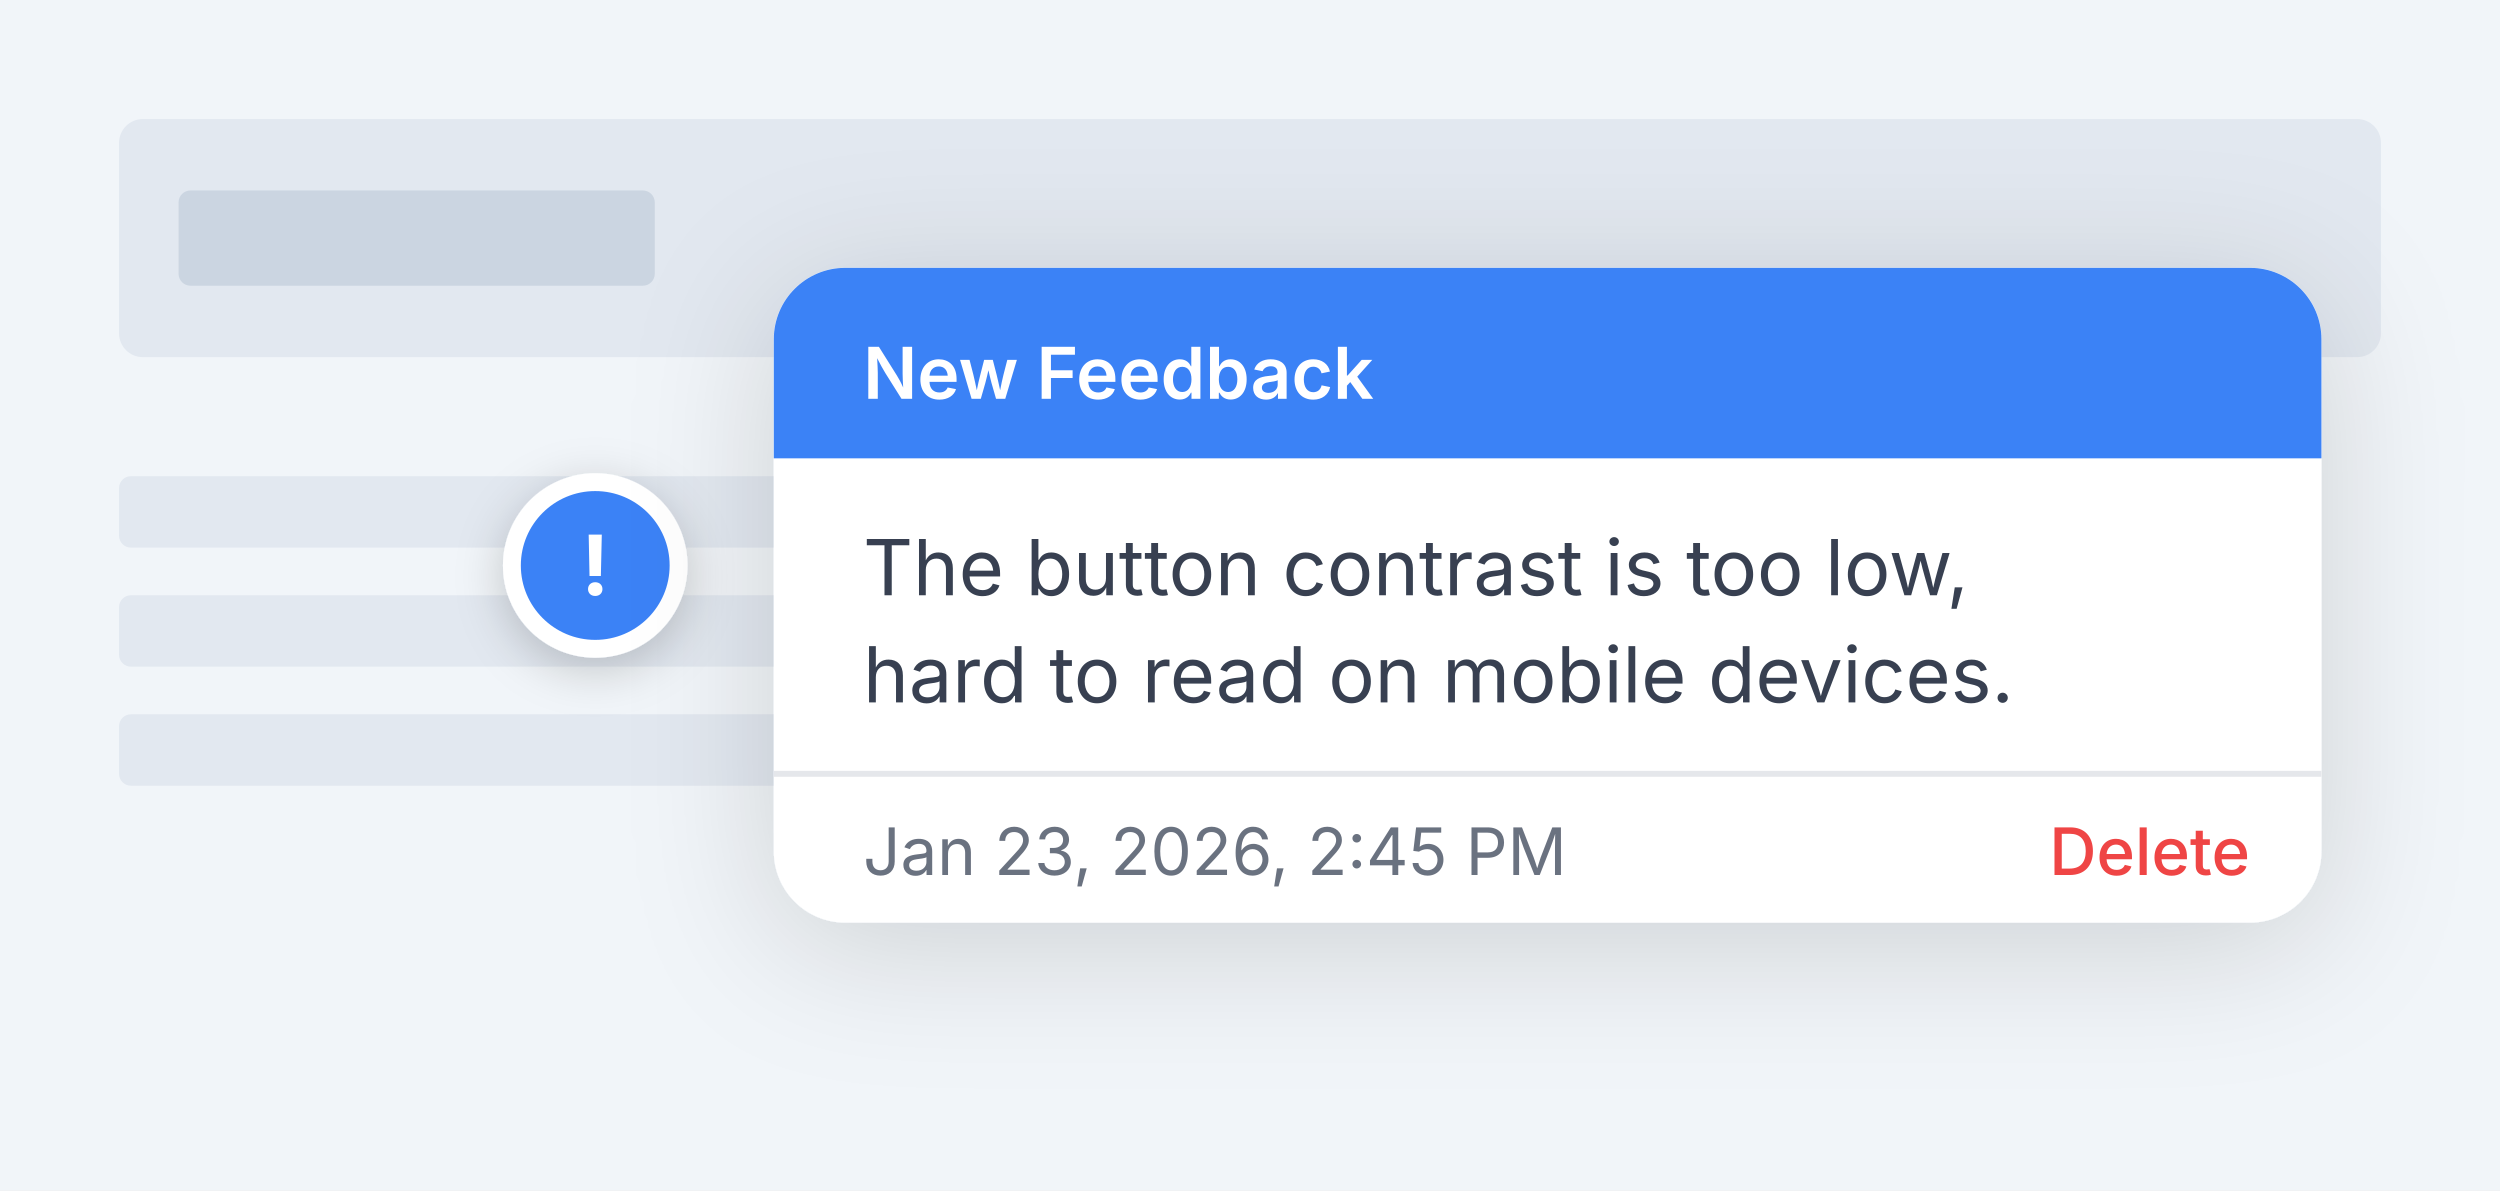
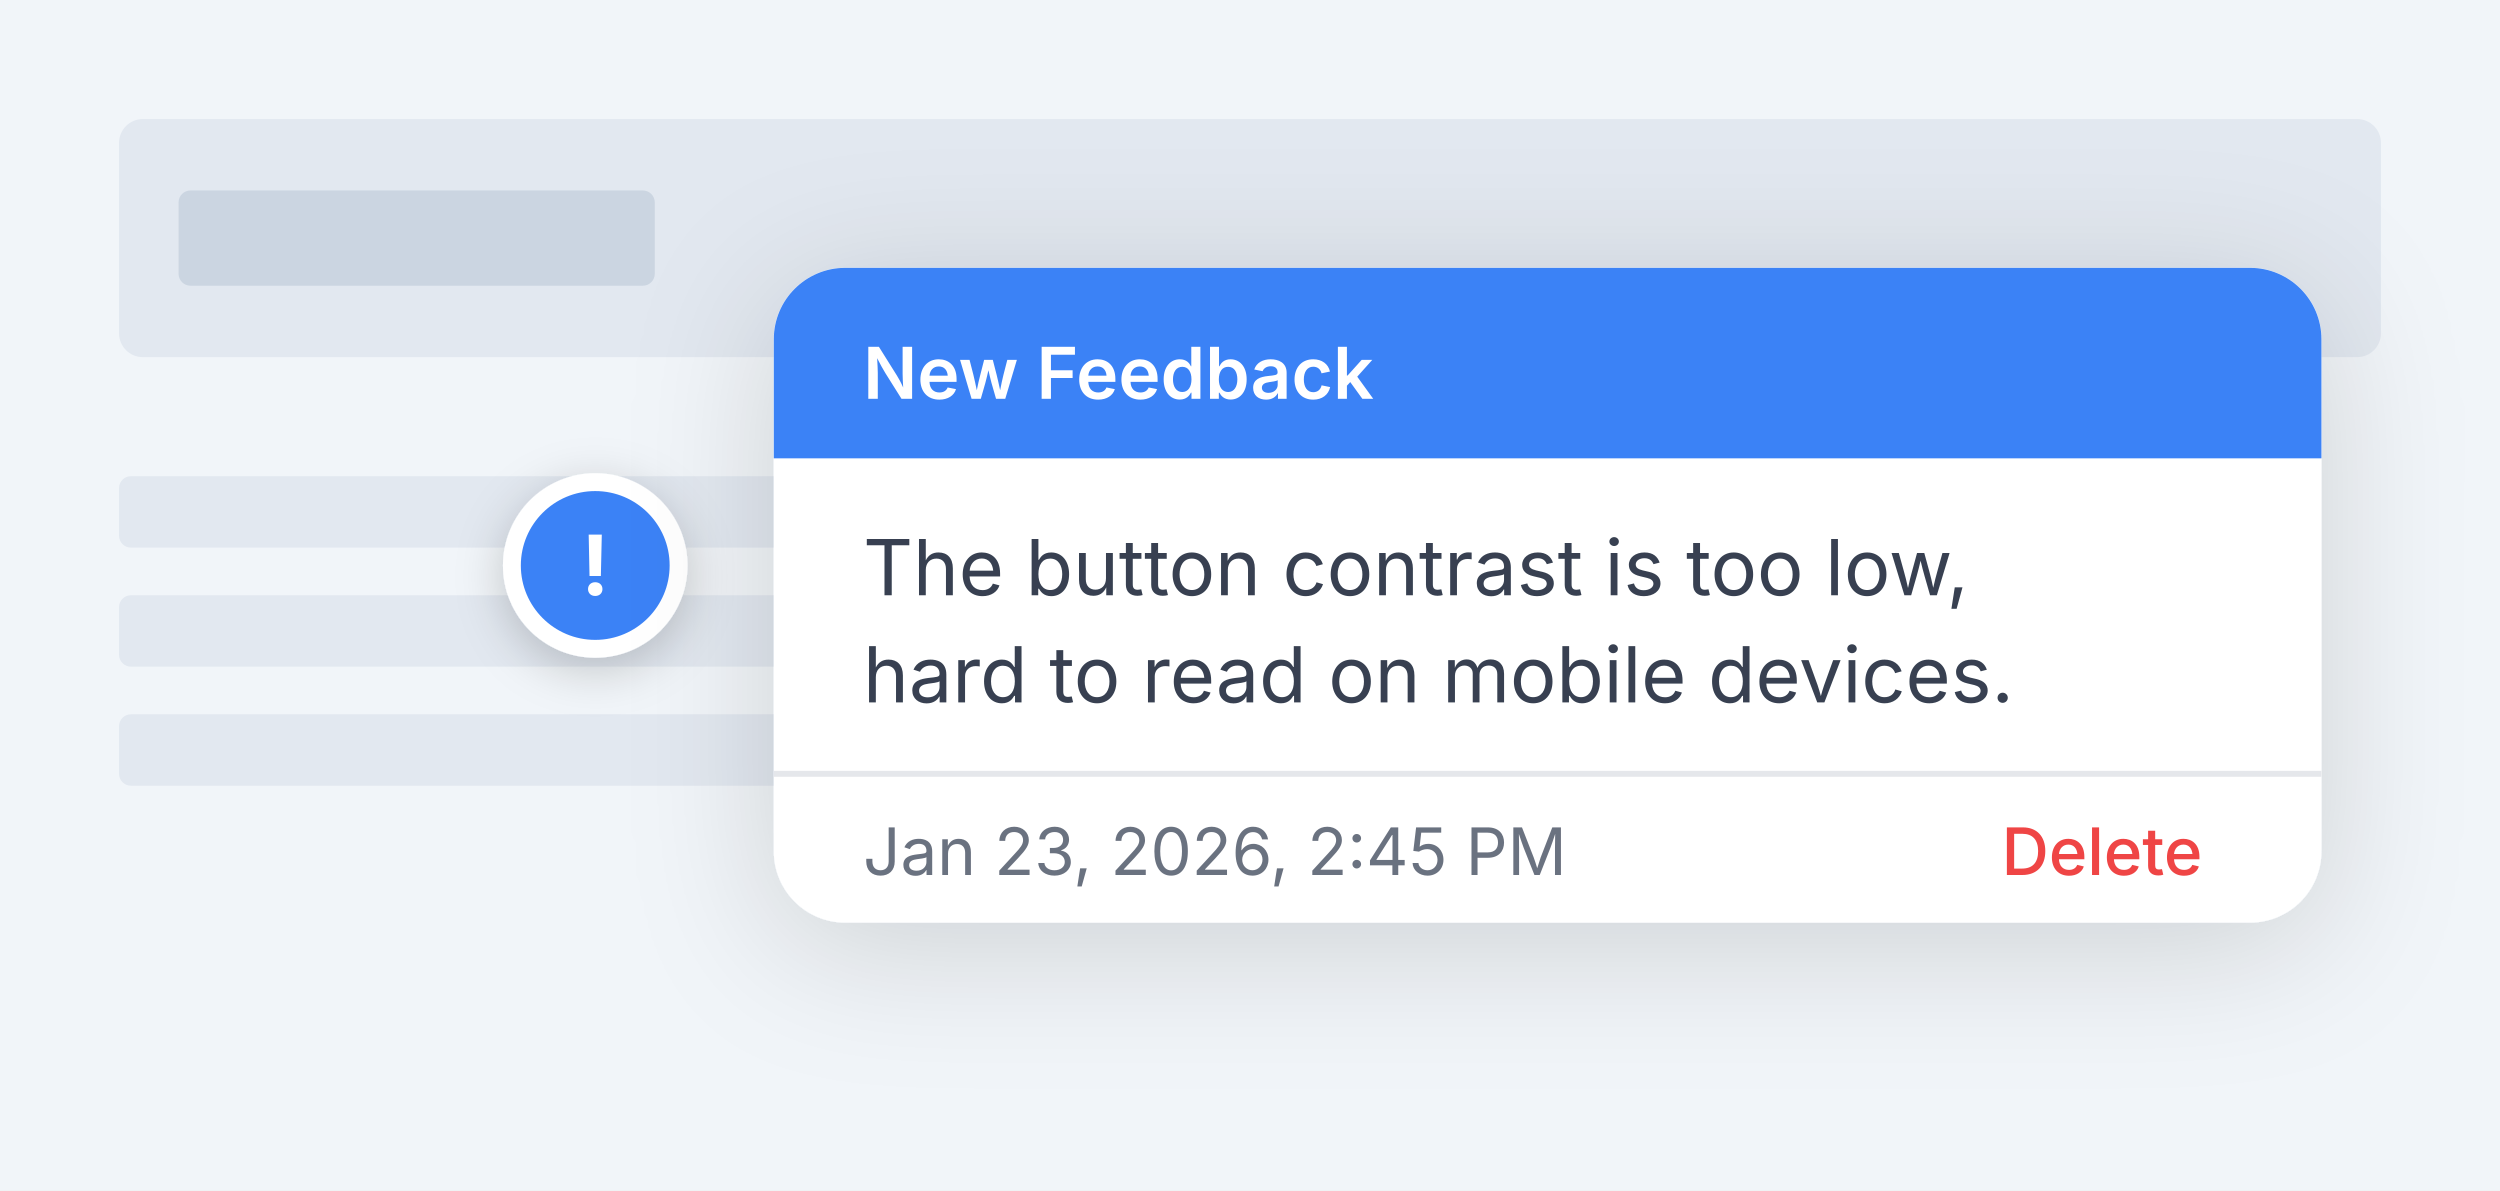
<svg xmlns="http://www.w3.org/2000/svg" width="420" height="200" viewBox="0 0 420 200" fill="none">
  <rect width="420" height="200" fill="#f1f5f9" />
  <rect x="20" y="20" width="380" height="40" rx="4" fill="#e2e8f0" />
  <rect x="30" y="32" width="80" height="16" rx="2" fill="#cbd5e1" />
  <rect x="20" y="80" width="180" height="12" rx="2" fill="#e2e8f0" />
  <rect x="20" y="100" width="160" height="12" rx="2" fill="#e2e8f0" />
  <rect x="20" y="120" width="140" height="12" rx="2" fill="#e2e8f0" />
  <circle cx="100" cy="95" r="14" fill="#3b82f6" stroke="white" stroke-width="3" filter="drop-shadow(0 2px 4px rgba(0,0,0,0.2))" />
  <text x="100" y="100" font-family="system-ui, -apple-system, sans-serif" font-size="14" fill="white" text-anchor="middle" font-weight="bold">!</text>
  <g filter="drop-shadow(0 4px 12px rgba(0,0,0,0.15))">
    <rect x="130" y="45" width="260" height="110" rx="12" fill="white" />
    <path d="M130 57a12 12 0 0112-12h236a12 12 0 0112 12v20H130z" fill="#3b82f6" />
    <text x="145" y="67" font-family="system-ui, -apple-system, sans-serif" font-size="12" fill="white" font-weight="600">New Feedback</text>
    <text x="145" y="100" font-family="system-ui, -apple-system, sans-serif" font-size="13" fill="#374151">The button contrast is too low,</text>
    <text x="145" y="118" font-family="system-ui, -apple-system, sans-serif" font-size="13" fill="#374151">hard to read on mobile devices.</text>
    <line x1="130" y1="130" x2="390" y2="130" stroke="#e5e7eb" />
    <text x="145" y="147" font-family="system-ui, -apple-system, sans-serif" font-size="11" fill="#6b7280">Jan 23, 2026, 2:45 PM</text>
-     <text x="378" y="147" font-family="system-ui, -apple-system, sans-serif" font-size="11" fill="#ef4444" font-weight="500" text-anchor="end">Delete</text>
+     <text x="370" y="147" font-family="system-ui, -apple-system, sans-serif" font-size="11" fill="#ef4444" font-weight="500" text-anchor="end">Delete</text>
  </g>
</svg>
